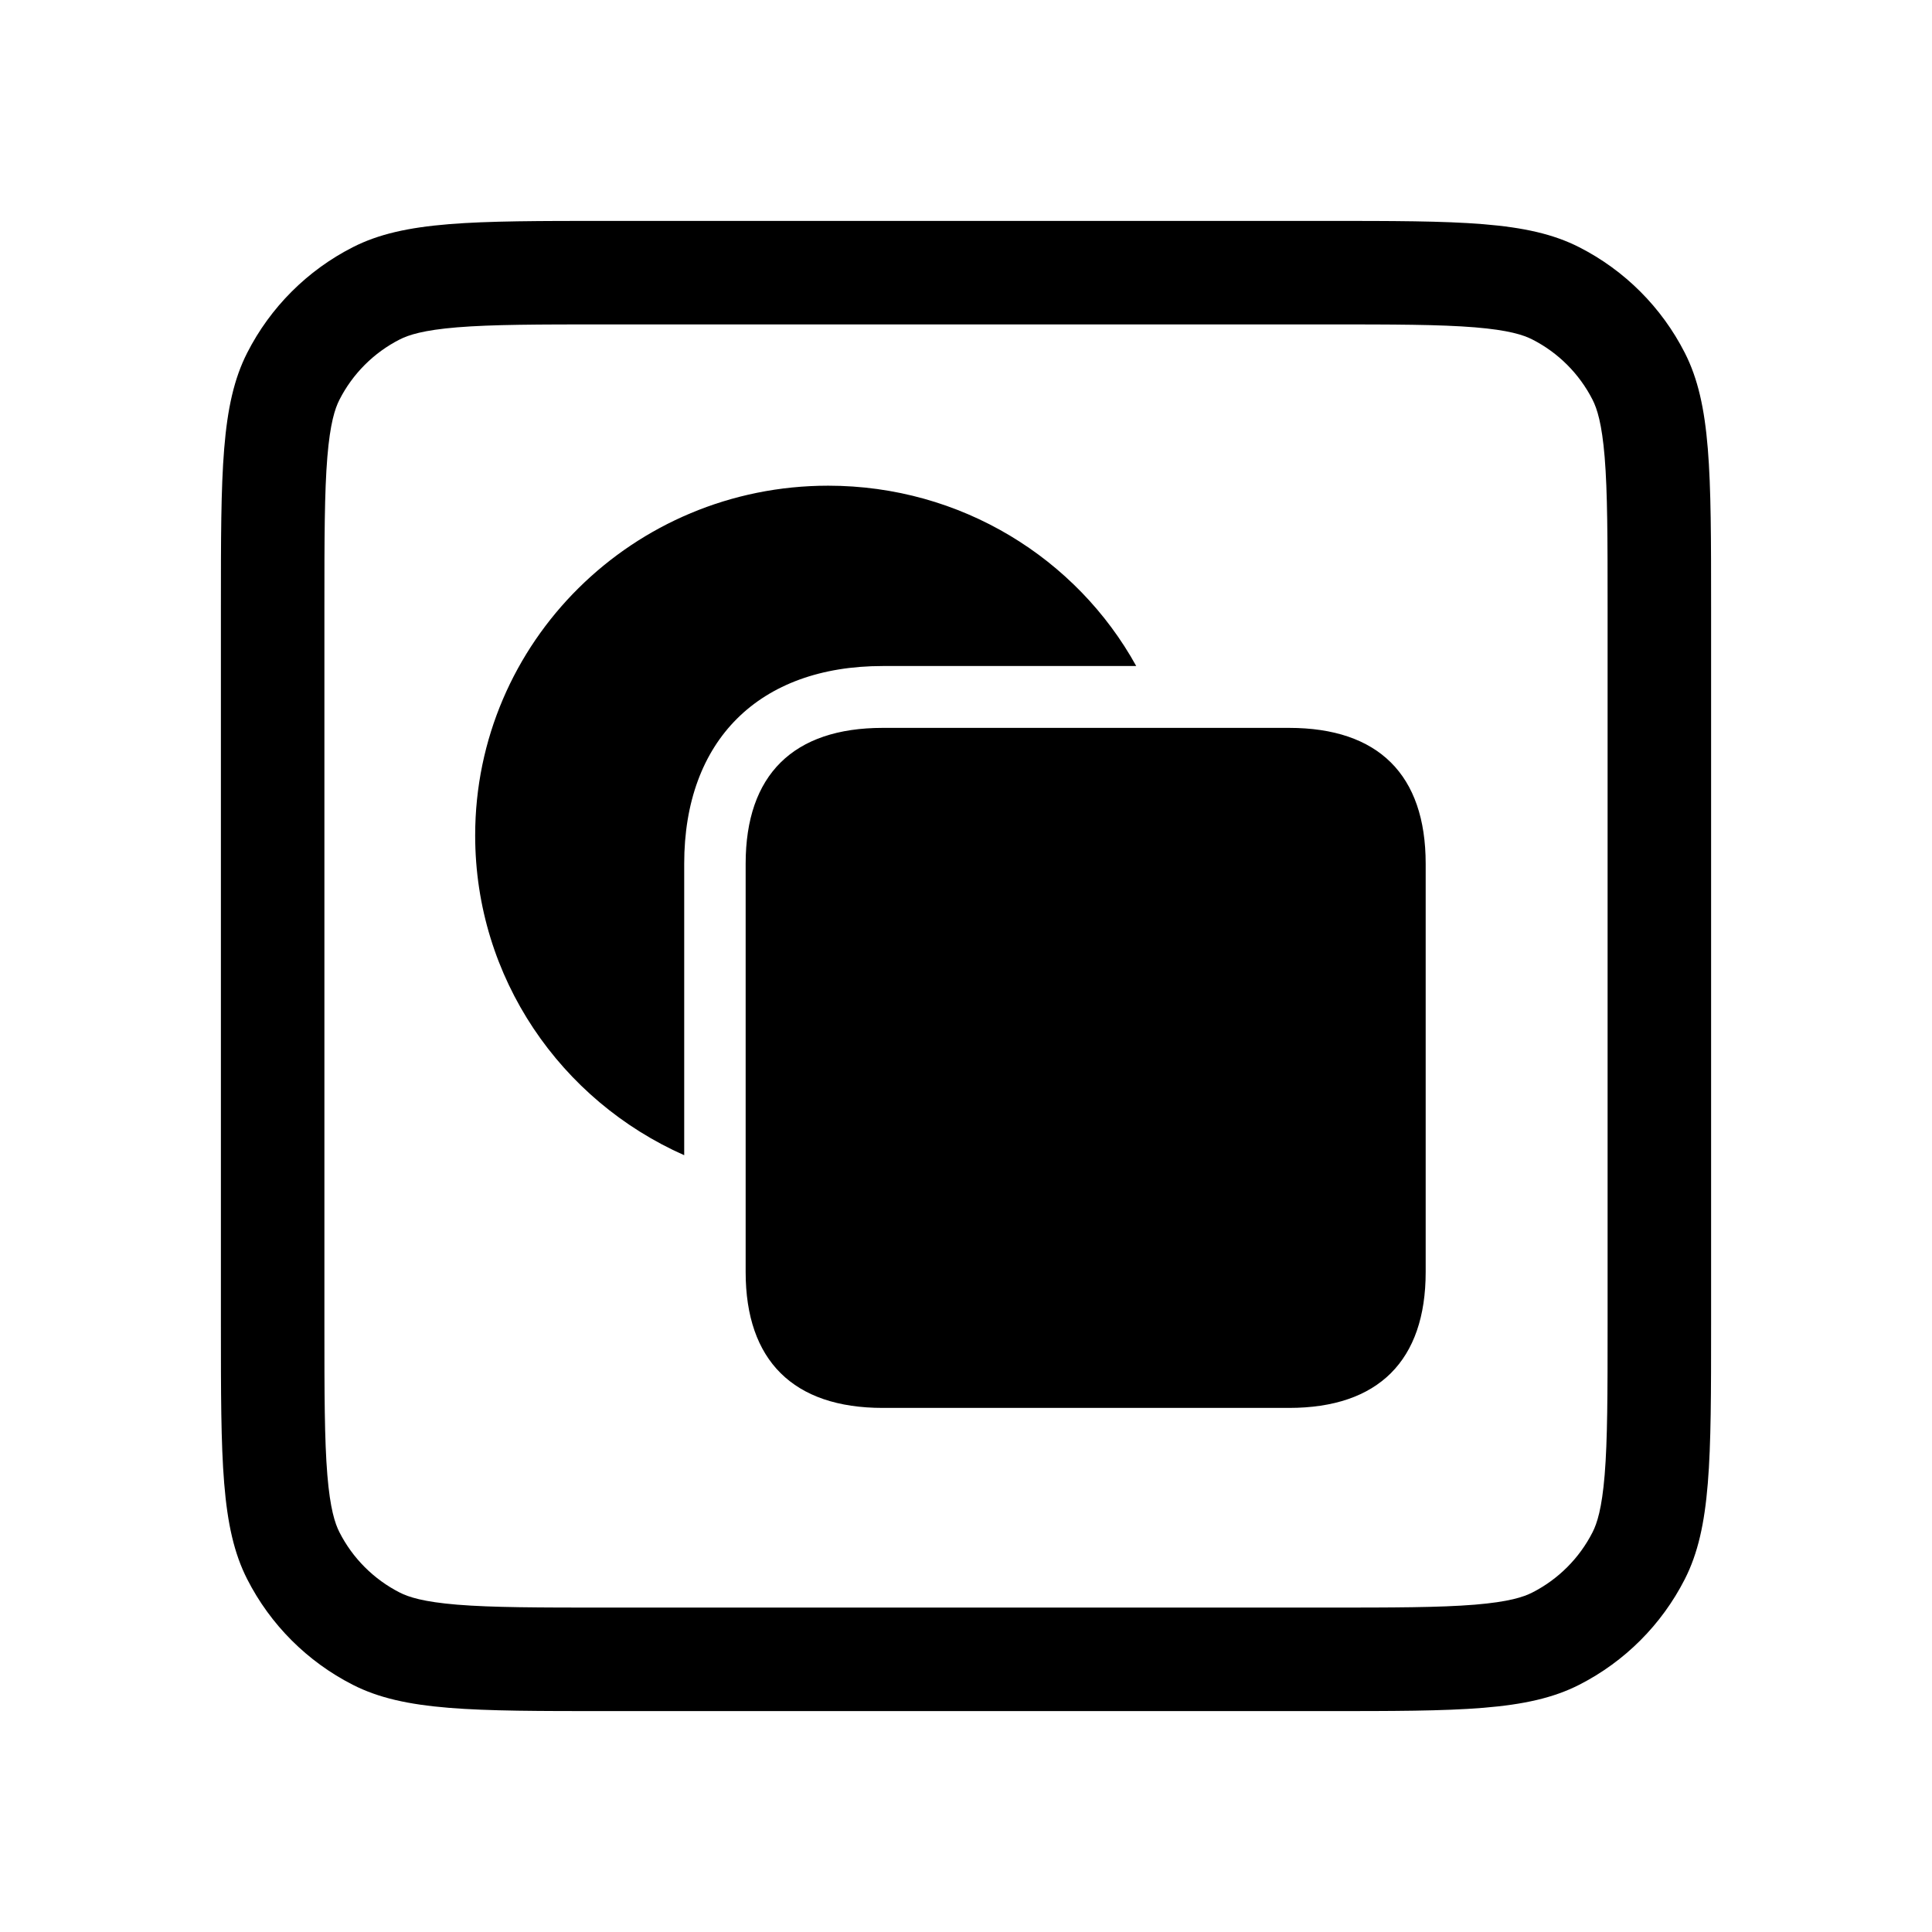
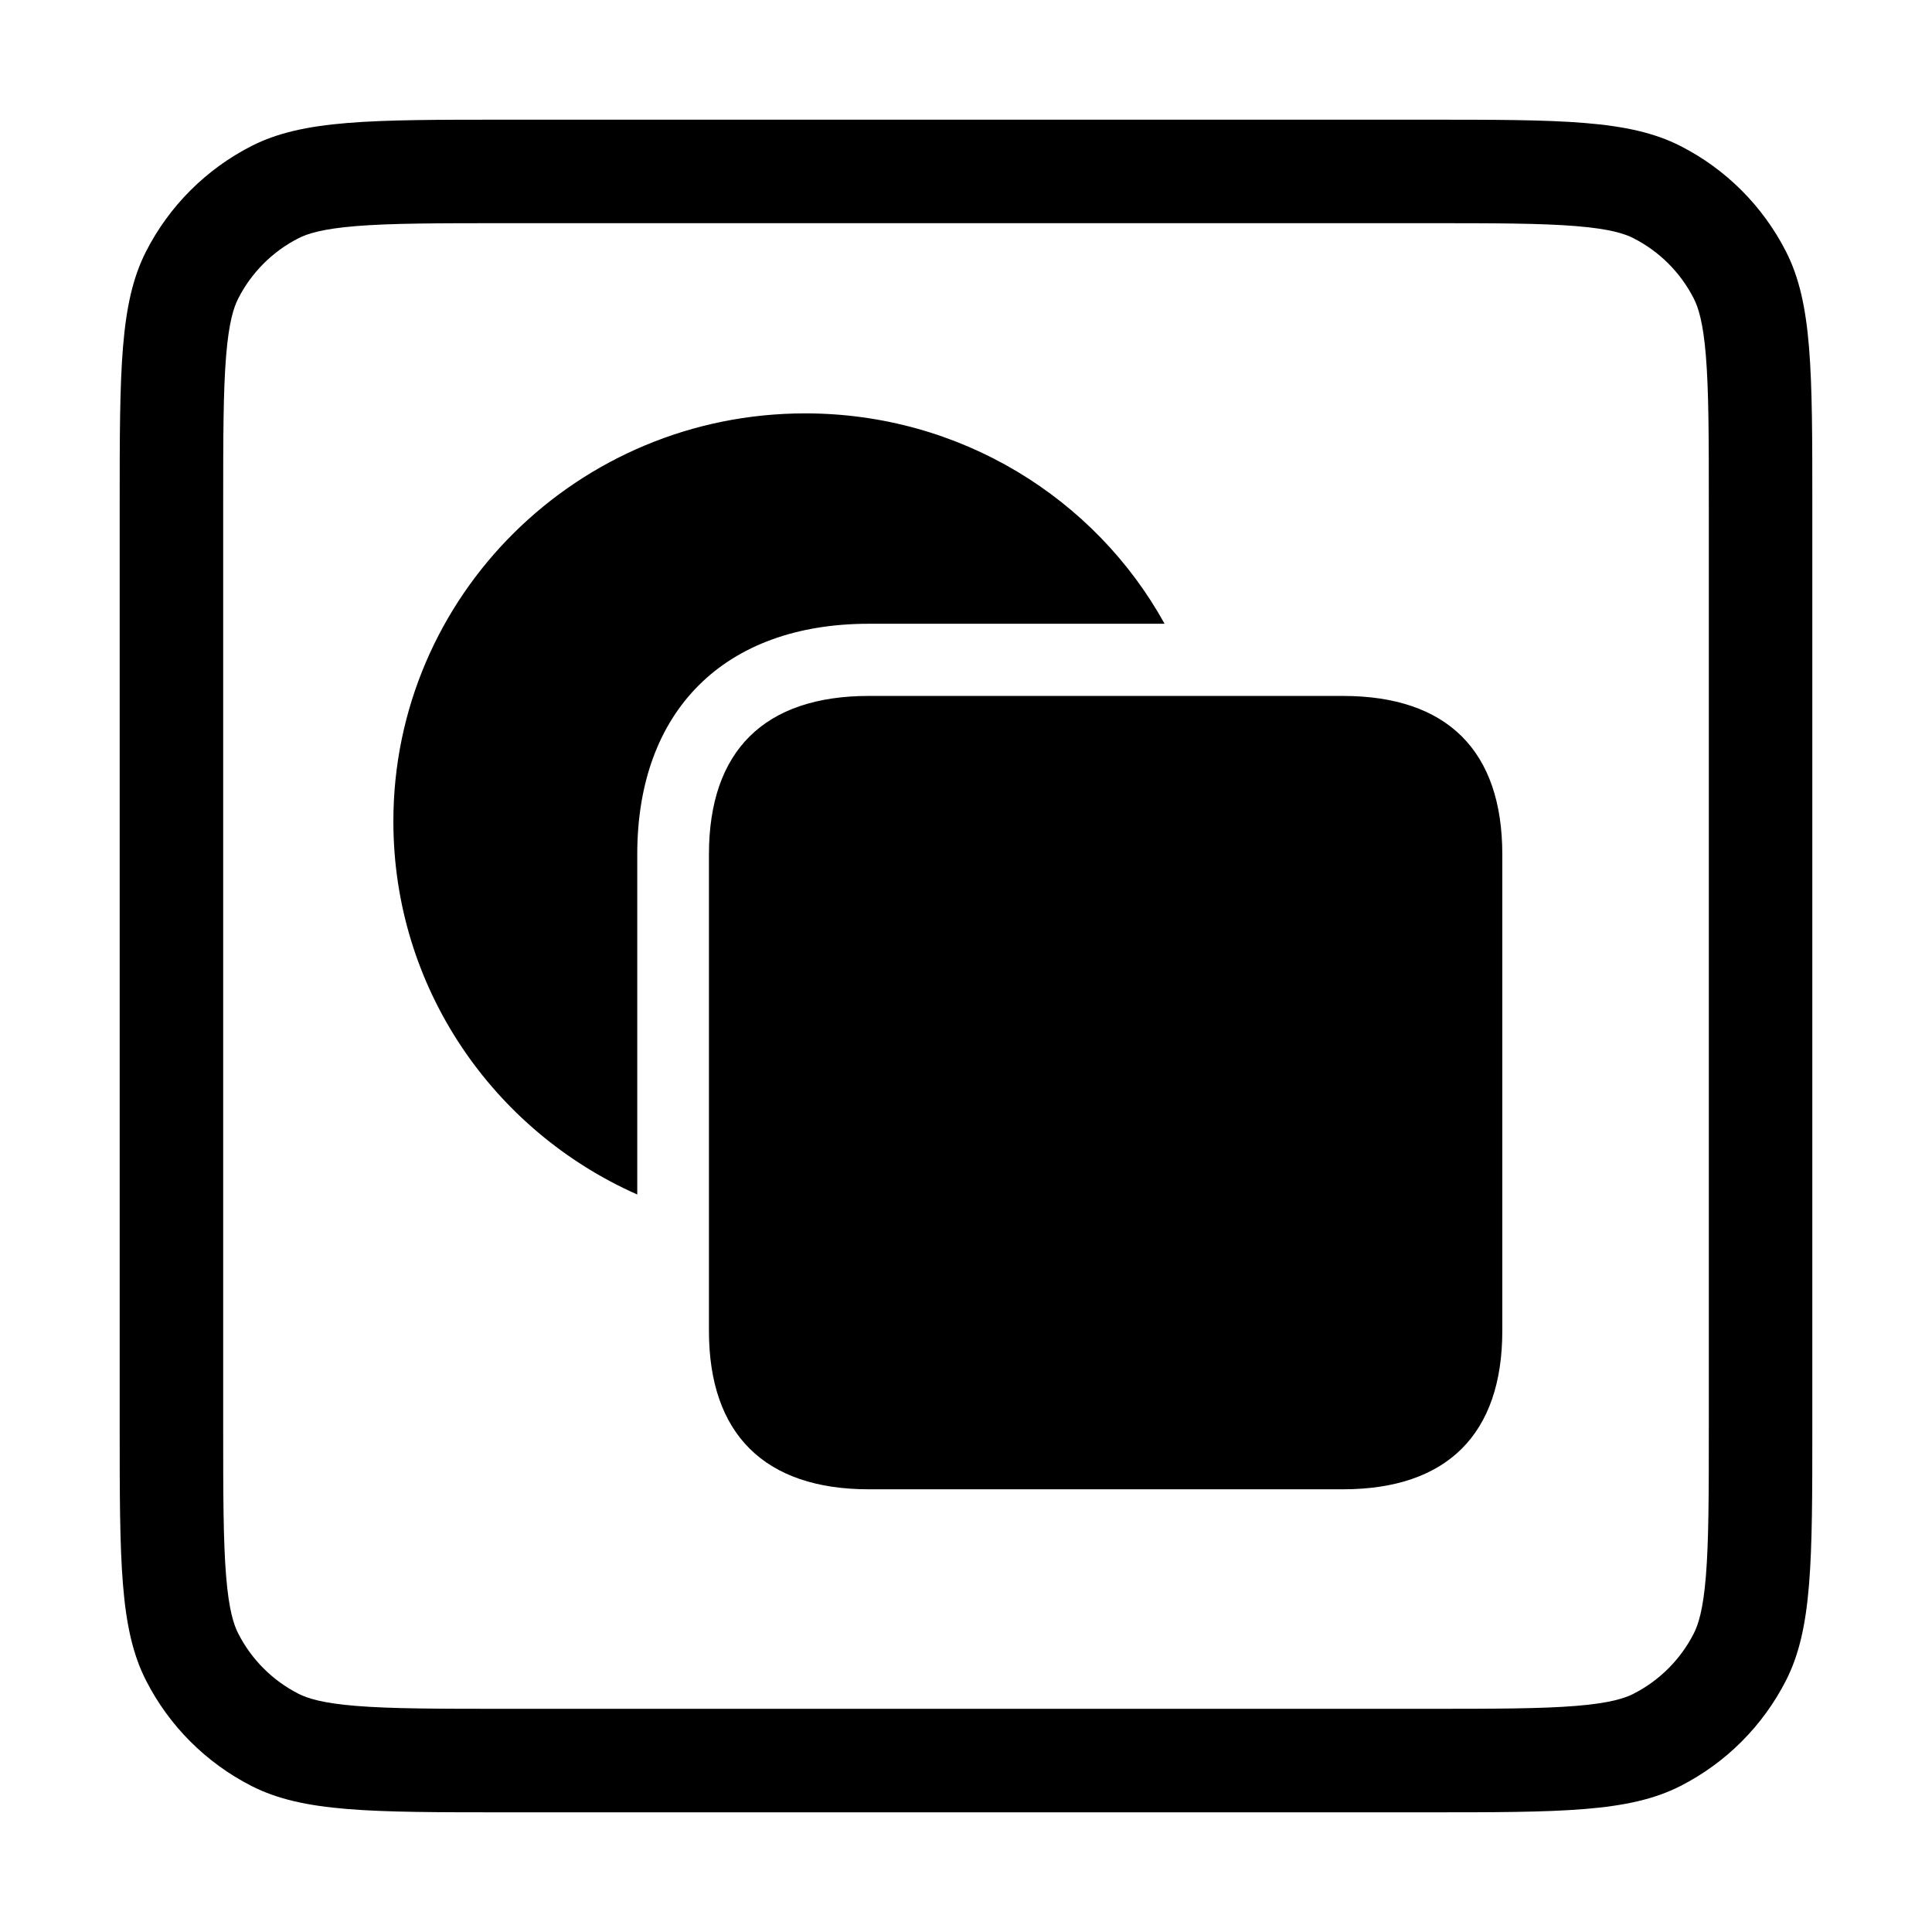
<svg xmlns="http://www.w3.org/2000/svg" width="56" height="56" viewBox="0 0 56 56">
-   <path fill-rule="evenodd" clip-rule="evenodd" d="M38.397 9.403H17.603C15.593 9.403 14.266 9.405 13.25 9.488C12.268 9.569 11.842 9.709 11.587 9.839C10.834 10.222 10.222 10.834 9.839 11.587C9.709 11.842 9.569 12.268 9.488 13.25C9.405 14.266 9.403 15.593 9.403 17.603V38.397C9.403 40.407 9.405 41.734 9.488 42.75C9.569 43.732 9.709 44.158 9.839 44.413C10.222 45.166 10.834 45.778 11.587 46.161C11.842 46.291 12.268 46.431 13.25 46.512C14.266 46.595 15.593 46.597 17.603 46.597H38.397C40.407 46.597 41.734 46.595 42.75 46.512C43.732 46.431 44.158 46.291 44.413 46.161C45.166 45.778 45.778 45.166 46.161 44.413C46.291 44.158 46.431 43.732 46.512 42.75C46.595 41.734 46.597 40.407 46.597 38.397V17.603C46.597 15.593 46.595 14.266 46.512 13.25C46.431 12.268 46.291 11.842 46.161 11.587C45.778 10.834 45.166 10.222 44.413 9.839C44.158 9.709 43.732 9.569 42.75 9.488C41.734 9.405 40.407 9.403 38.397 9.403ZM7.166 10.225C6.403 11.722 6.403 13.682 6.403 17.603V38.397C6.403 42.318 6.403 44.278 7.166 45.775C7.837 47.092 8.908 48.163 10.225 48.834C11.722 49.597 13.682 49.597 17.603 49.597H38.397C42.318 49.597 44.278 49.597 45.775 48.834C47.092 48.163 48.163 47.092 48.834 45.775C49.597 44.278 49.597 42.318 49.597 38.397V17.603C49.597 13.682 49.597 11.722 48.834 10.225C48.163 8.908 47.092 7.837 45.775 7.166C44.278 6.403 42.318 6.403 38.397 6.403H17.603C13.682 6.403 11.722 6.403 10.225 7.166C8.908 7.837 7.837 8.908 7.166 10.225Z" />
-   <path d="M25.586 19.305H32.934C31.211 16.187 27.859 14.078 24.004 14.078C18.355 14.078 13.773 18.613 13.773 24.215C13.773 28.351 16.258 31.902 19.832 33.484V25.035C19.832 21.461 22 19.305 25.586 19.305ZM21.613 36.871C21.613 39.437 22.996 40.809 25.586 40.809H37.363C39.953 40.809 41.324 39.437 41.324 36.871V25.035C41.324 22.457 39.953 21.098 37.363 21.098H25.586C22.996 21.098 21.613 22.457 21.613 25.035V36.871Z" />
+   <path fill-rule="evenodd" clip-rule="evenodd" d="M41.331 6.469H14.669C12.659 6.469 11.332 6.471 10.315 6.554C9.334 6.634 8.908 6.775 8.653 6.905C7.9 7.288 7.288 7.9 6.905 8.653C6.775 8.908 6.634 9.334 6.554 10.315C6.471 11.332 6.469 12.659 6.469 14.669V41.331C6.469 43.341 6.471 44.668 6.554 45.685C6.634 46.666 6.775 47.092 6.905 47.347C7.288 48.1 7.9 48.712 8.653 49.095C8.908 49.225 9.334 49.366 10.315 49.446C11.332 49.529 12.659 49.531 14.669 49.531H41.331C43.341 49.531 44.668 49.529 45.685 49.446C46.666 49.366 47.092 49.225 47.347 49.095C48.1 48.712 48.712 48.1 49.095 47.347C49.225 47.092 49.366 46.666 49.446 45.685C49.529 44.668 49.531 43.341 49.531 41.331V14.669C49.531 12.659 49.529 11.332 49.446 10.315C49.366 9.334 49.225 8.908 49.095 8.653C48.712 7.9 48.1 7.288 47.347 6.905C47.092 6.775 46.666 6.634 45.685 6.554C44.668 6.471 43.341 6.469 41.331 6.469ZM4.232 7.291C3.469 8.788 3.469 10.748 3.469 14.669V41.331C3.469 45.252 3.469 47.212 4.232 48.709C4.903 50.026 5.974 51.097 7.291 51.768C8.788 52.531 10.748 52.531 14.669 52.531H41.331C45.252 52.531 47.212 52.531 48.709 51.768C50.026 51.097 51.097 50.026 51.768 48.709C52.531 47.212 52.531 45.252 52.531 41.331V14.669C52.531 10.748 52.531 8.788 51.768 7.291C51.097 5.974 50.026 4.903 48.709 4.232C47.212 3.469 45.252 3.469 41.331 3.469H14.669C10.748 3.469 8.788 3.469 7.291 4.232C5.974 4.903 4.903 5.974 4.232 7.291Z" />
+   <path d="M25.184 18.08H33.756C31.746 14.443 27.836 11.982 23.338 11.982C16.748 11.982 11.402 17.273 11.402 23.809C11.402 28.635 14.301 32.777 18.471 34.623V24.766C18.471 20.596 21 18.08 25.184 18.08ZM20.549 38.574C20.549 41.568 22.162 43.168 25.184 43.168H38.924C41.945 43.168 43.545 41.568 43.545 38.574V24.766C43.545 21.758 41.945 20.172 38.924 20.172H25.184C22.162 20.172 20.549 21.758 20.549 24.766V38.574Z" />
</svg>
